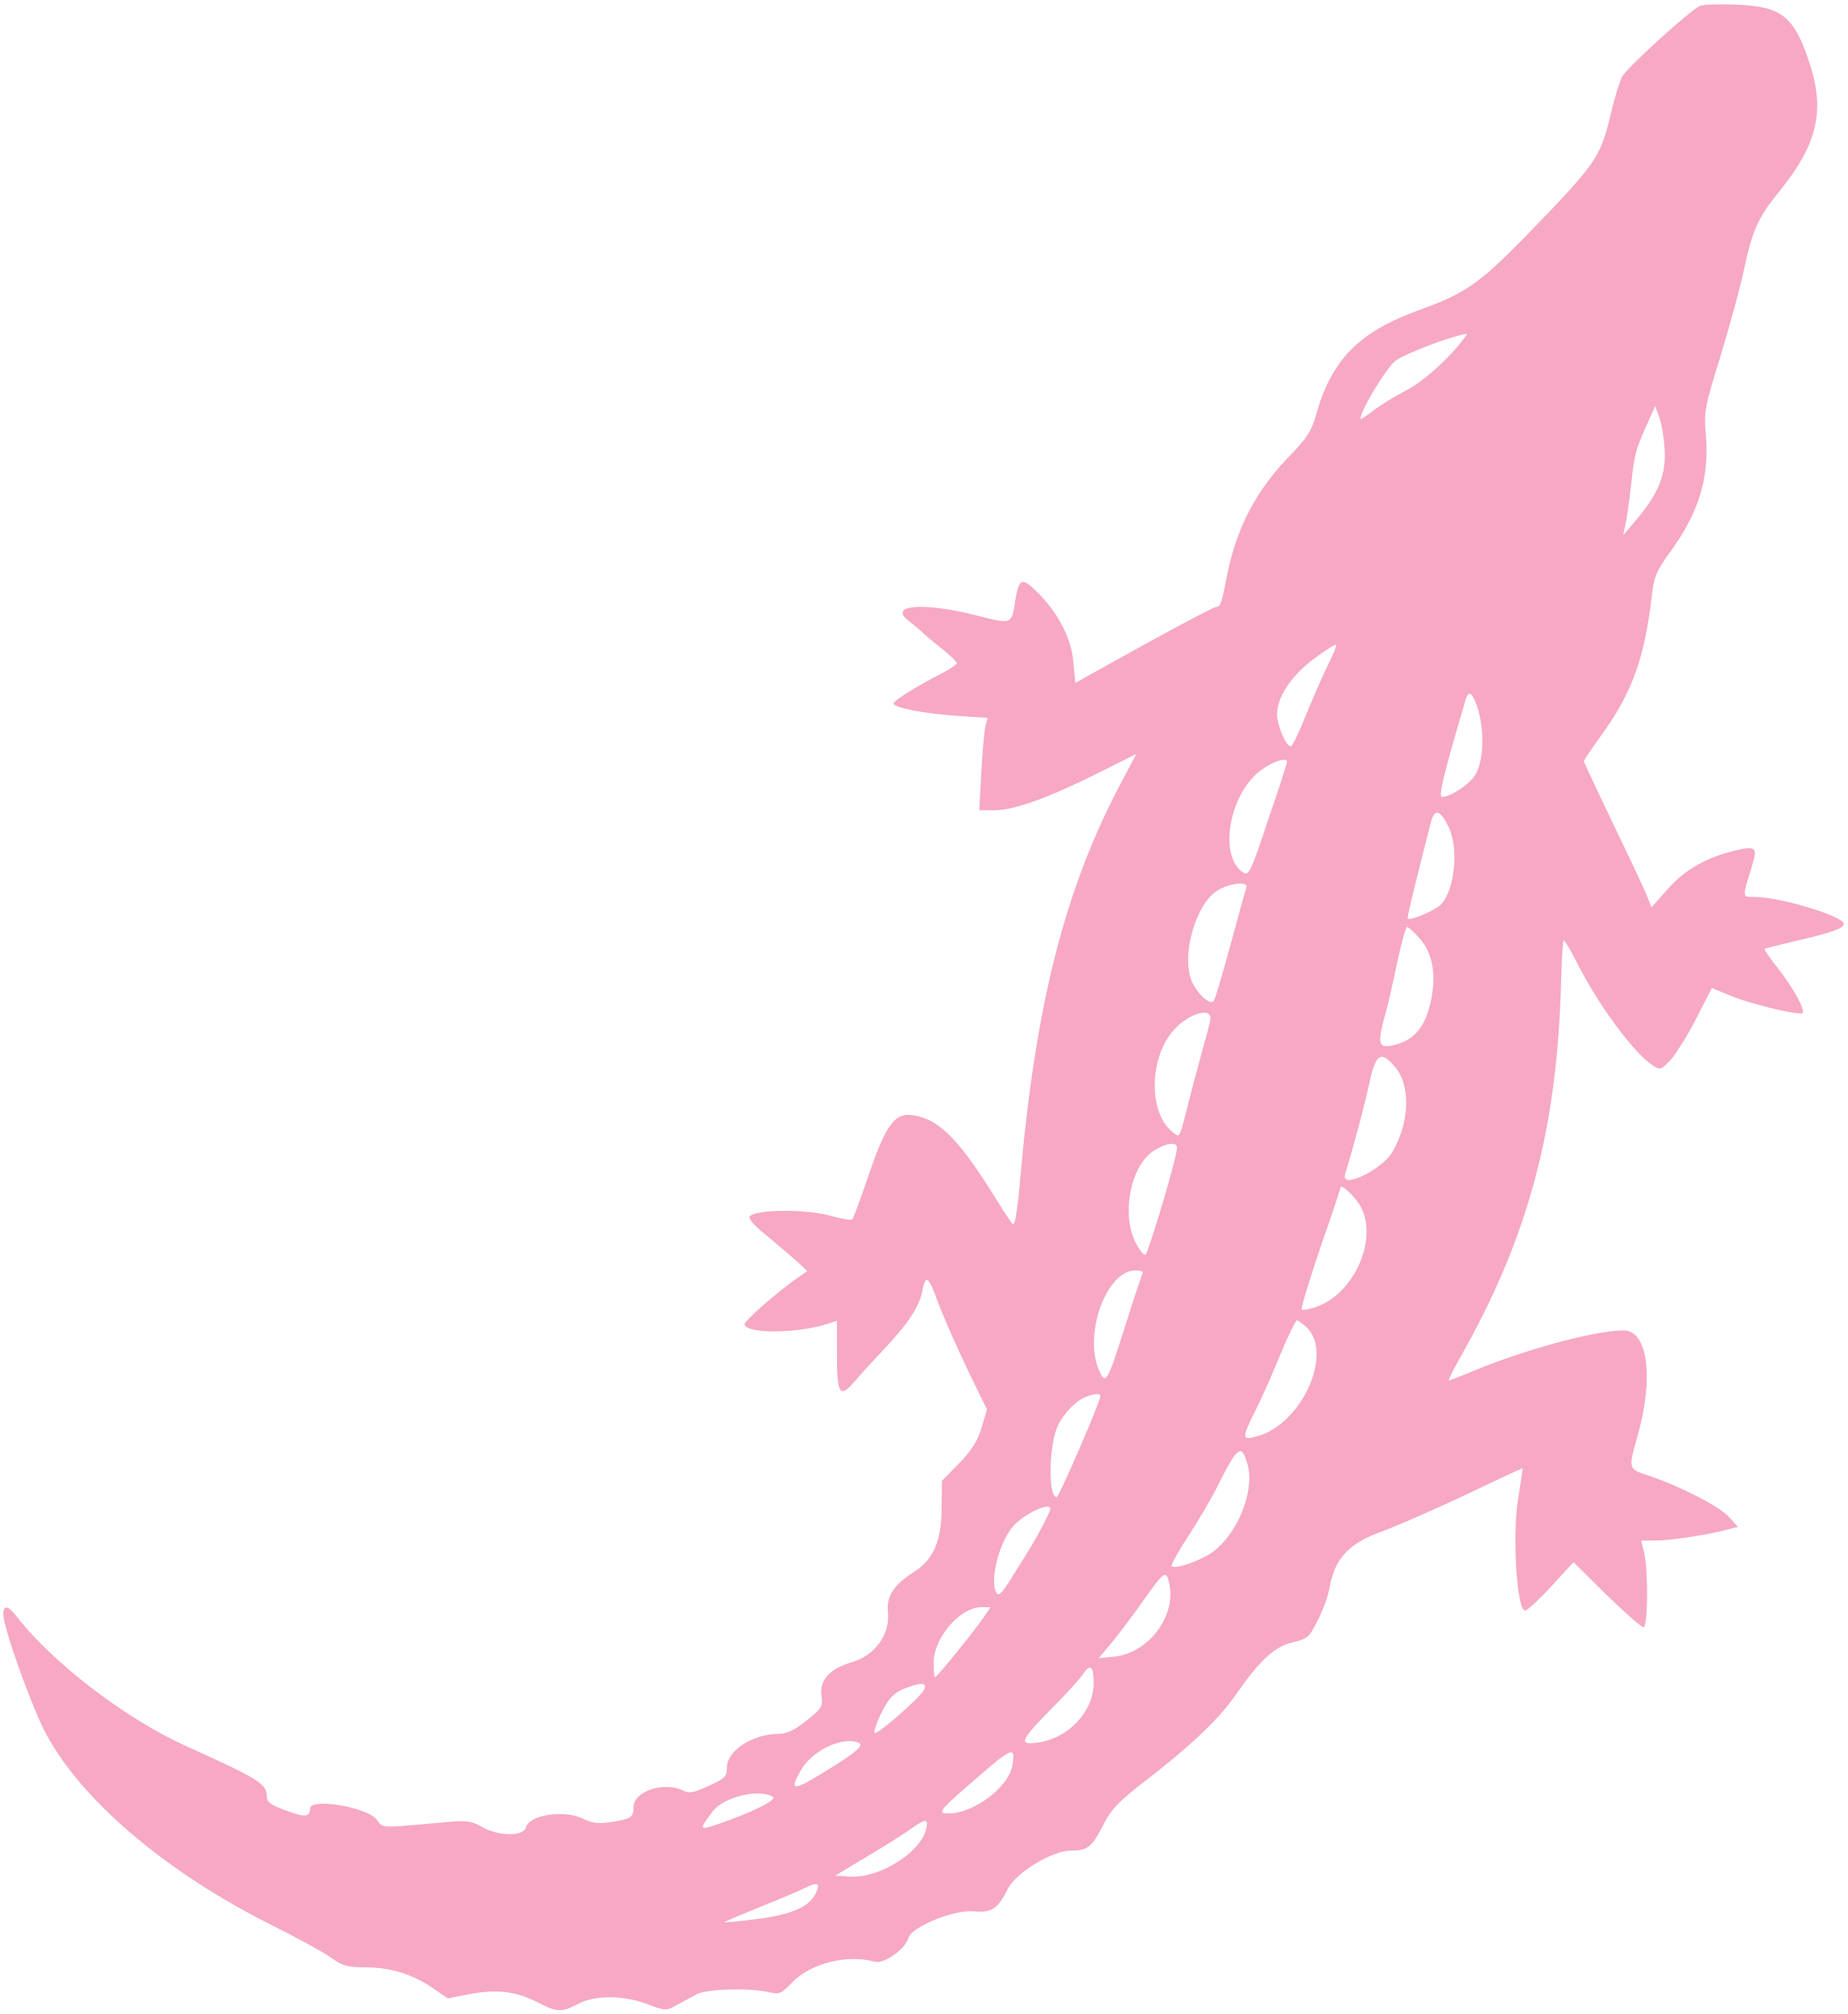
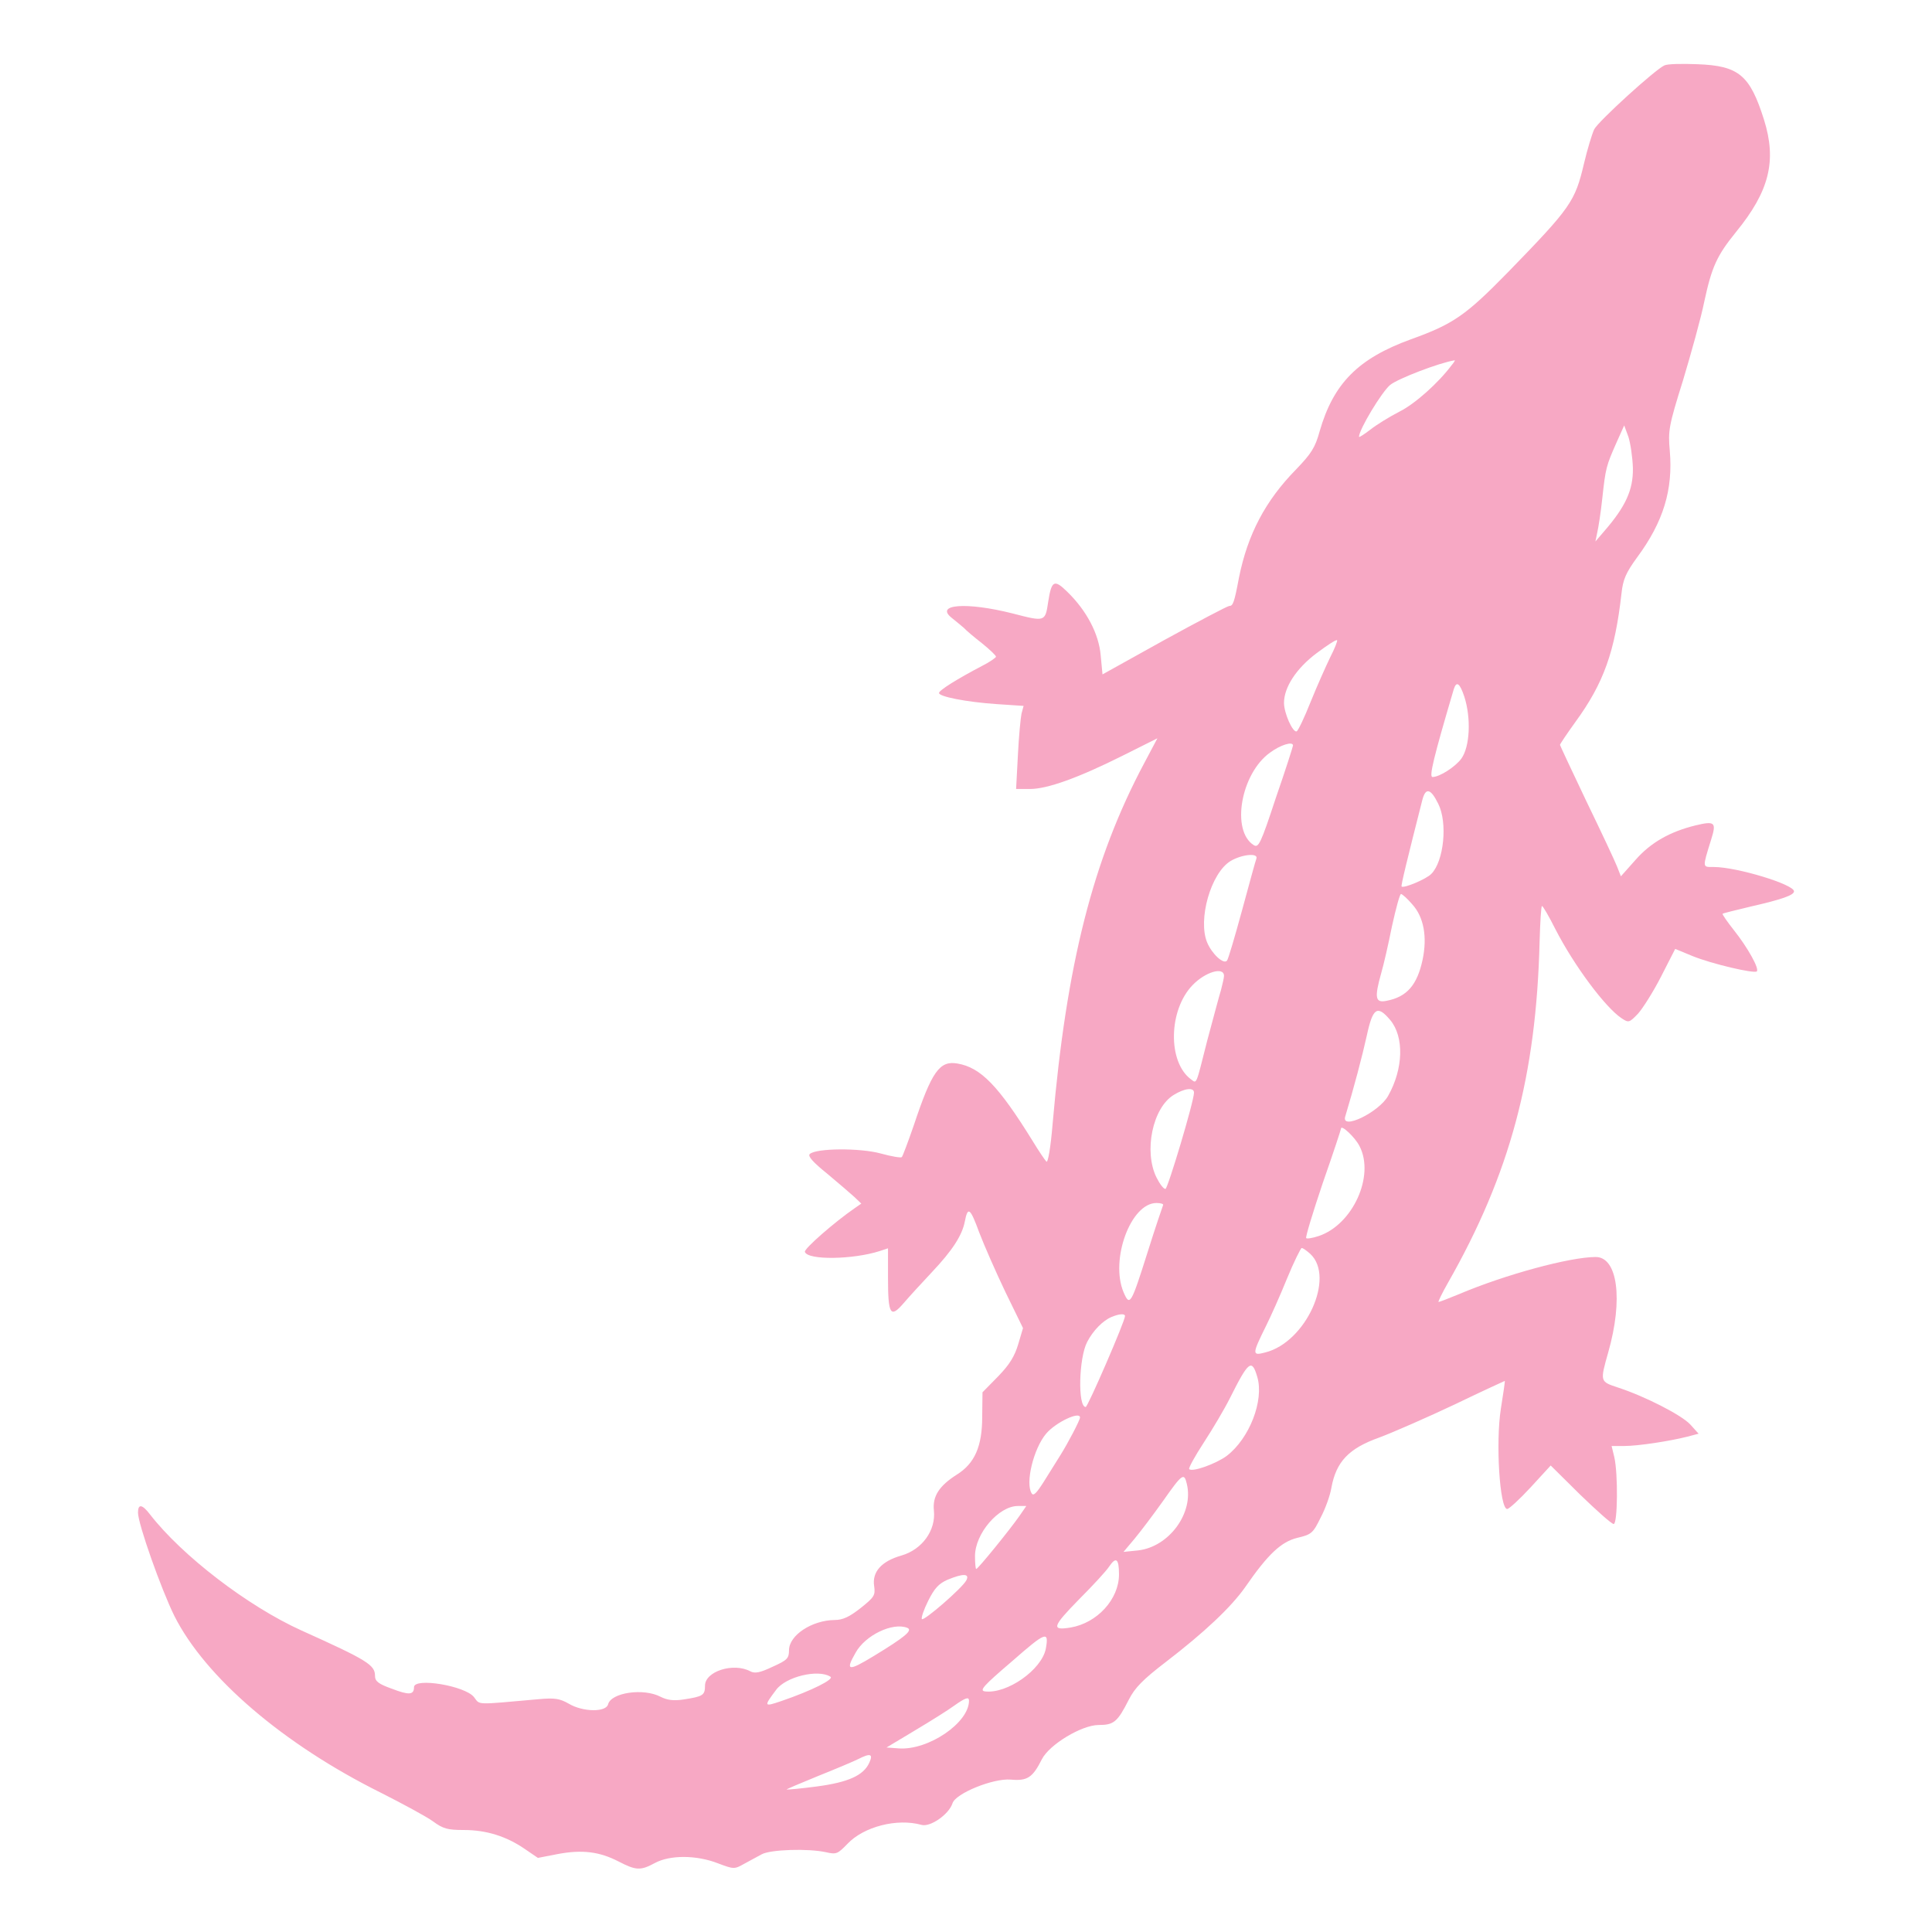
- <svg xmlns="http://www.w3.org/2000/svg" viewBox="0 0 554 604">
+ <svg xmlns="http://www.w3.org/2000/svg" viewBox="-45 -20 644 644">
  <g transform="translate(0,604) scale(0.1,-0.1)" fill="#f7a8c4">
    <path d="M5098 6022 c-31 -14 -219 -185 -234 -213 -7 -15 -23 -67 -34 -114 -30 -127 -43 -146 -254 -363 -140 -143 -181 -172 -323 -223 -176 -64 -258 -147 -304 -306 -15 -55 -28 -75 -79 -128 -102 -104 -161 -216 -190 -360 -16 -85 -20 -95 -33 -95 -7 -1 -104 -52 -217 -114 l-205 -114 -6 63 c-6 72 -47 150 -112 213 -43 42 -52 37 -63 -34 -10 -67 -10 -67 -118 -39 -154 39 -262 31 -203 -15 15 -12 33 -27 40 -33 6 -7 33 -30 60 -51 26 -21 47 -41 47 -45 0 -3 -21 -18 -47 -31 -82 -43 -143 -81 -143 -90 0 -12 90 -30 192 -37 l90 -6 -7 -26 c-3 -14 -9 -77 -12 -138 l-6 -113 46 0 c58 0 161 37 309 111 l116 58 -44 -83 c-171 -321 -259 -670 -305 -1199 -7 -85 -16 -134 -21 -129 -5 5 -26 36 -46 69 -114 184 -173 245 -251 258 -59 10 -85 -26 -145 -206 -19 -55 -37 -103 -40 -106 -3 -3 -34 2 -70 12 -69 19 -217 18 -237 -2 -7 -7 12 -28 58 -65 37 -31 78 -66 91 -78 l23 -22 -23 -16 c-64 -44 -169 -135 -165 -145 9 -28 160 -26 250 3 l27 9 0 -97 c0 -125 8 -137 52 -86 18 21 60 67 93 102 70 74 102 124 111 170 10 52 18 46 48 -36 16 -42 55 -131 87 -198 l59 -121 -16 -54 c-12 -40 -29 -68 -67 -107 l-52 -53 -1 -82 c0 -98 -25 -155 -84 -192 -60 -38 -82 -73 -77 -120 7 -66 -39 -130 -108 -150 -67 -19 -99 -55 -91 -103 4 -30 0 -36 -45 -72 -38 -30 -60 -40 -87 -40 -76 -1 -152 -51 -152 -101 0 -27 -6 -33 -55 -55 -42 -20 -59 -23 -74 -15 -56 30 -151 0 -151 -48 0 -32 -7 -36 -72 -46 -33 -5 -54 -2 -76 9 -57 30 -165 14 -175 -25 -7 -27 -84 -26 -131 2 -30 17 -46 20 -101 15 -214 -19 -194 -20 -215 7 -30 38 -200 66 -200 33 0 -26 -17 -27 -74 -5 -45 16 -56 25 -56 43 0 36 -25 52 -245 151 -179 81 -398 249 -505 387 -26 34 -40 36 -40 6 0 -38 78 -257 121 -344 103 -205 363 -428 689 -590 73 -37 151 -79 173 -95 34 -25 49 -29 103 -29 75 0 142 -21 203 -63 l44 -30 67 13 c81 15 138 8 202 -25 58 -30 73 -31 121 -5 50 27 138 27 210 -1 53 -20 55 -20 87 -2 18 10 44 24 59 32 29 16 154 20 214 7 35 -8 39 -6 72 28 54 57 165 86 247 63 29 -8 91 35 103 72 10 33 136 84 194 79 55 -5 73 6 104 68 25 49 133 114 189 114 51 0 63 10 101 85 20 39 46 66 123 125 129 99 218 183 265 250 76 110 120 151 174 164 47 11 52 16 77 67 16 30 32 75 36 100 16 87 58 131 159 167 48 18 162 68 253 111 91 44 166 78 166 78 1 -1 -5 -42 -13 -92 -18 -113 -4 -335 21 -335 6 0 41 32 78 72 l67 73 99 -98 c55 -53 104 -97 111 -97 13 0 15 166 2 223 l-9 37 42 0 c46 0 151 16 210 31 l38 10 -28 31 c-30 32 -152 94 -241 123 -60 20 -60 19 -32 118 50 176 31 317 -42 317 -86 0 -303 -59 -456 -124 -34 -14 -65 -26 -68 -26 -2 0 11 28 31 63 208 365 295 692 306 1139 2 65 5 118 8 118 3 0 23 -34 44 -76 63 -123 167 -262 221 -298 24 -16 26 -15 55 15 16 18 51 73 77 124 l47 92 58 -24 c64 -26 205 -59 214 -51 9 9 -30 79 -76 137 -23 29 -40 54 -38 55 1 2 44 12 93 24 105 24 145 38 145 51 0 23 -191 81 -267 81 -39 0 -39 -5 -9 92 18 57 12 62 -51 47 -86 -21 -150 -57 -201 -115 l-49 -55 -13 33 c-7 18 -53 116 -102 217 -48 101 -88 186 -88 188 0 3 23 37 51 76 95 130 132 235 154 429 5 47 15 69 52 120 88 119 120 226 109 355 -6 67 -4 82 44 235 27 90 60 208 71 263 25 116 42 153 106 232 111 136 136 237 93 374 -47 149 -84 180 -223 185 -51 2 -99 1 -109 -4z m-709 -999 c-44 -59 -122 -129 -174 -155 -33 -17 -77 -44 -97 -60 -21 -16 -38 -27 -38 -24 0 24 76 150 104 173 26 21 164 74 215 82 2 1 -2 -7 -10 -16z m604 -344 c1 -72 -24 -127 -95 -209 l-30 -35 6 29 c4 17 12 68 17 115 11 101 13 108 47 185 l26 58 14 -38 c7 -22 14 -69 15 -105z m-1009 -630 c-14 -29 -44 -96 -65 -148 -21 -53 -42 -97 -47 -99 -13 -4 -42 61 -42 95 0 52 41 115 109 166 35 26 65 46 68 43 2 -2 -8 -28 -23 -57z m447 -131 c23 -71 19 -167 -10 -207 -20 -27 -72 -61 -96 -61 -12 0 3 63 71 293 9 28 20 20 35 -25z m-571 -163 c0 -3 -25 -82 -57 -174 -51 -155 -58 -168 -74 -158 -76 48 -43 238 54 308 35 26 77 39 77 24z m484 -194 c32 -63 19 -192 -23 -234 -16 -17 -92 -49 -99 -42 -3 2 20 95 69 288 11 43 28 39 53 -12z m-606 -183 c-3 -7 -24 -85 -48 -173 -24 -88 -46 -163 -50 -167 -11 -14 -50 22 -66 60 -32 76 12 232 78 272 37 22 93 28 86 8z m520 -153 c38 -42 50 -108 34 -184 -18 -84 -52 -124 -120 -137 -38 -8 -41 10 -18 92 8 27 24 97 36 157 13 59 26 107 30 107 4 0 22 -16 38 -35z m-628 -238 c0 -6 -5 -28 -10 -47 -6 -19 -26 -95 -46 -169 -39 -154 -34 -143 -55 -128 -77 58 -74 230 6 313 42 44 105 63 105 31z m554 -147 c47 -56 44 -163 -7 -253 -30 -54 -157 -116 -143 -69 29 96 57 202 72 270 20 93 35 103 78 52z m-654 -242 c0 -29 -87 -319 -95 -321 -6 -1 -19 16 -30 38 -43 87 -13 232 57 275 37 23 68 26 68 8z m552 -179 c51 -99 -23 -261 -136 -299 -21 -7 -40 -10 -42 -7 -3 3 22 85 55 183 34 97 61 179 61 182 0 15 48 -30 62 -59z m-655 -196 c-2 -5 -26 -75 -52 -158 -55 -174 -59 -181 -80 -132 -45 108 24 297 110 297 14 0 24 -3 22 -7z m491 -163 c83 -78 -15 -294 -150 -328 -45 -12 -45 -7 2 88 15 30 47 101 70 158 23 56 46 102 49 102 4 0 17 -9 29 -20z m-618 -207 c0 -17 -124 -303 -131 -303 -27 0 -23 164 5 217 19 37 52 71 81 83 26 11 45 12 45 3z m441 -203 c23 -78 -26 -205 -102 -263 -35 -26 -115 -55 -125 -44 -3 3 19 43 49 89 30 46 69 112 87 148 62 124 73 132 91 70z m-591 -135 c0 -9 -40 -85 -65 -125 -12 -19 -37 -59 -55 -88 -24 -38 -35 -50 -41 -40 -22 34 6 149 48 199 32 38 113 76 113 54z m356 -221 c24 -97 -59 -210 -162 -222 l-49 -5 37 44 c20 24 63 81 95 126 64 91 70 95 79 57z m-557 -106 c-32 -46 -139 -178 -145 -178 -2 0 -4 19 -4 43 0 75 79 167 143 167 l28 0 -22 -32z m331 -196 c0 -83 -73 -162 -161 -177 -66 -11 -61 3 27 93 48 48 93 97 101 110 23 34 33 27 33 -26z m-509 -20 c-14 -26 -141 -136 -148 -129 -3 4 6 31 21 61 21 42 35 57 64 70 53 22 75 21 63 -2z m-197 -158 c20 -8 -6 -30 -113 -95 -84 -51 -94 -49 -59 12 32 58 123 102 172 83z m462 -70 c-14 -70 -129 -151 -203 -142 -19 3 -6 18 90 100 114 100 124 103 113 42z m-718 -93 c14 -8 -61 -46 -163 -81 -59 -20 -60 -19 -18 37 32 44 140 70 181 44z m462 -80 c0 -74 -136 -166 -234 -159 l-41 3 95 57 c52 31 111 68 130 82 38 27 50 31 50 17z m-332 -206 c-19 -43 -70 -66 -176 -80 -53 -7 -98 -11 -100 -10 -1 1 46 21 105 45 60 24 119 49 133 56 41 21 51 18 38 -11z" />
  </g>
</svg>
